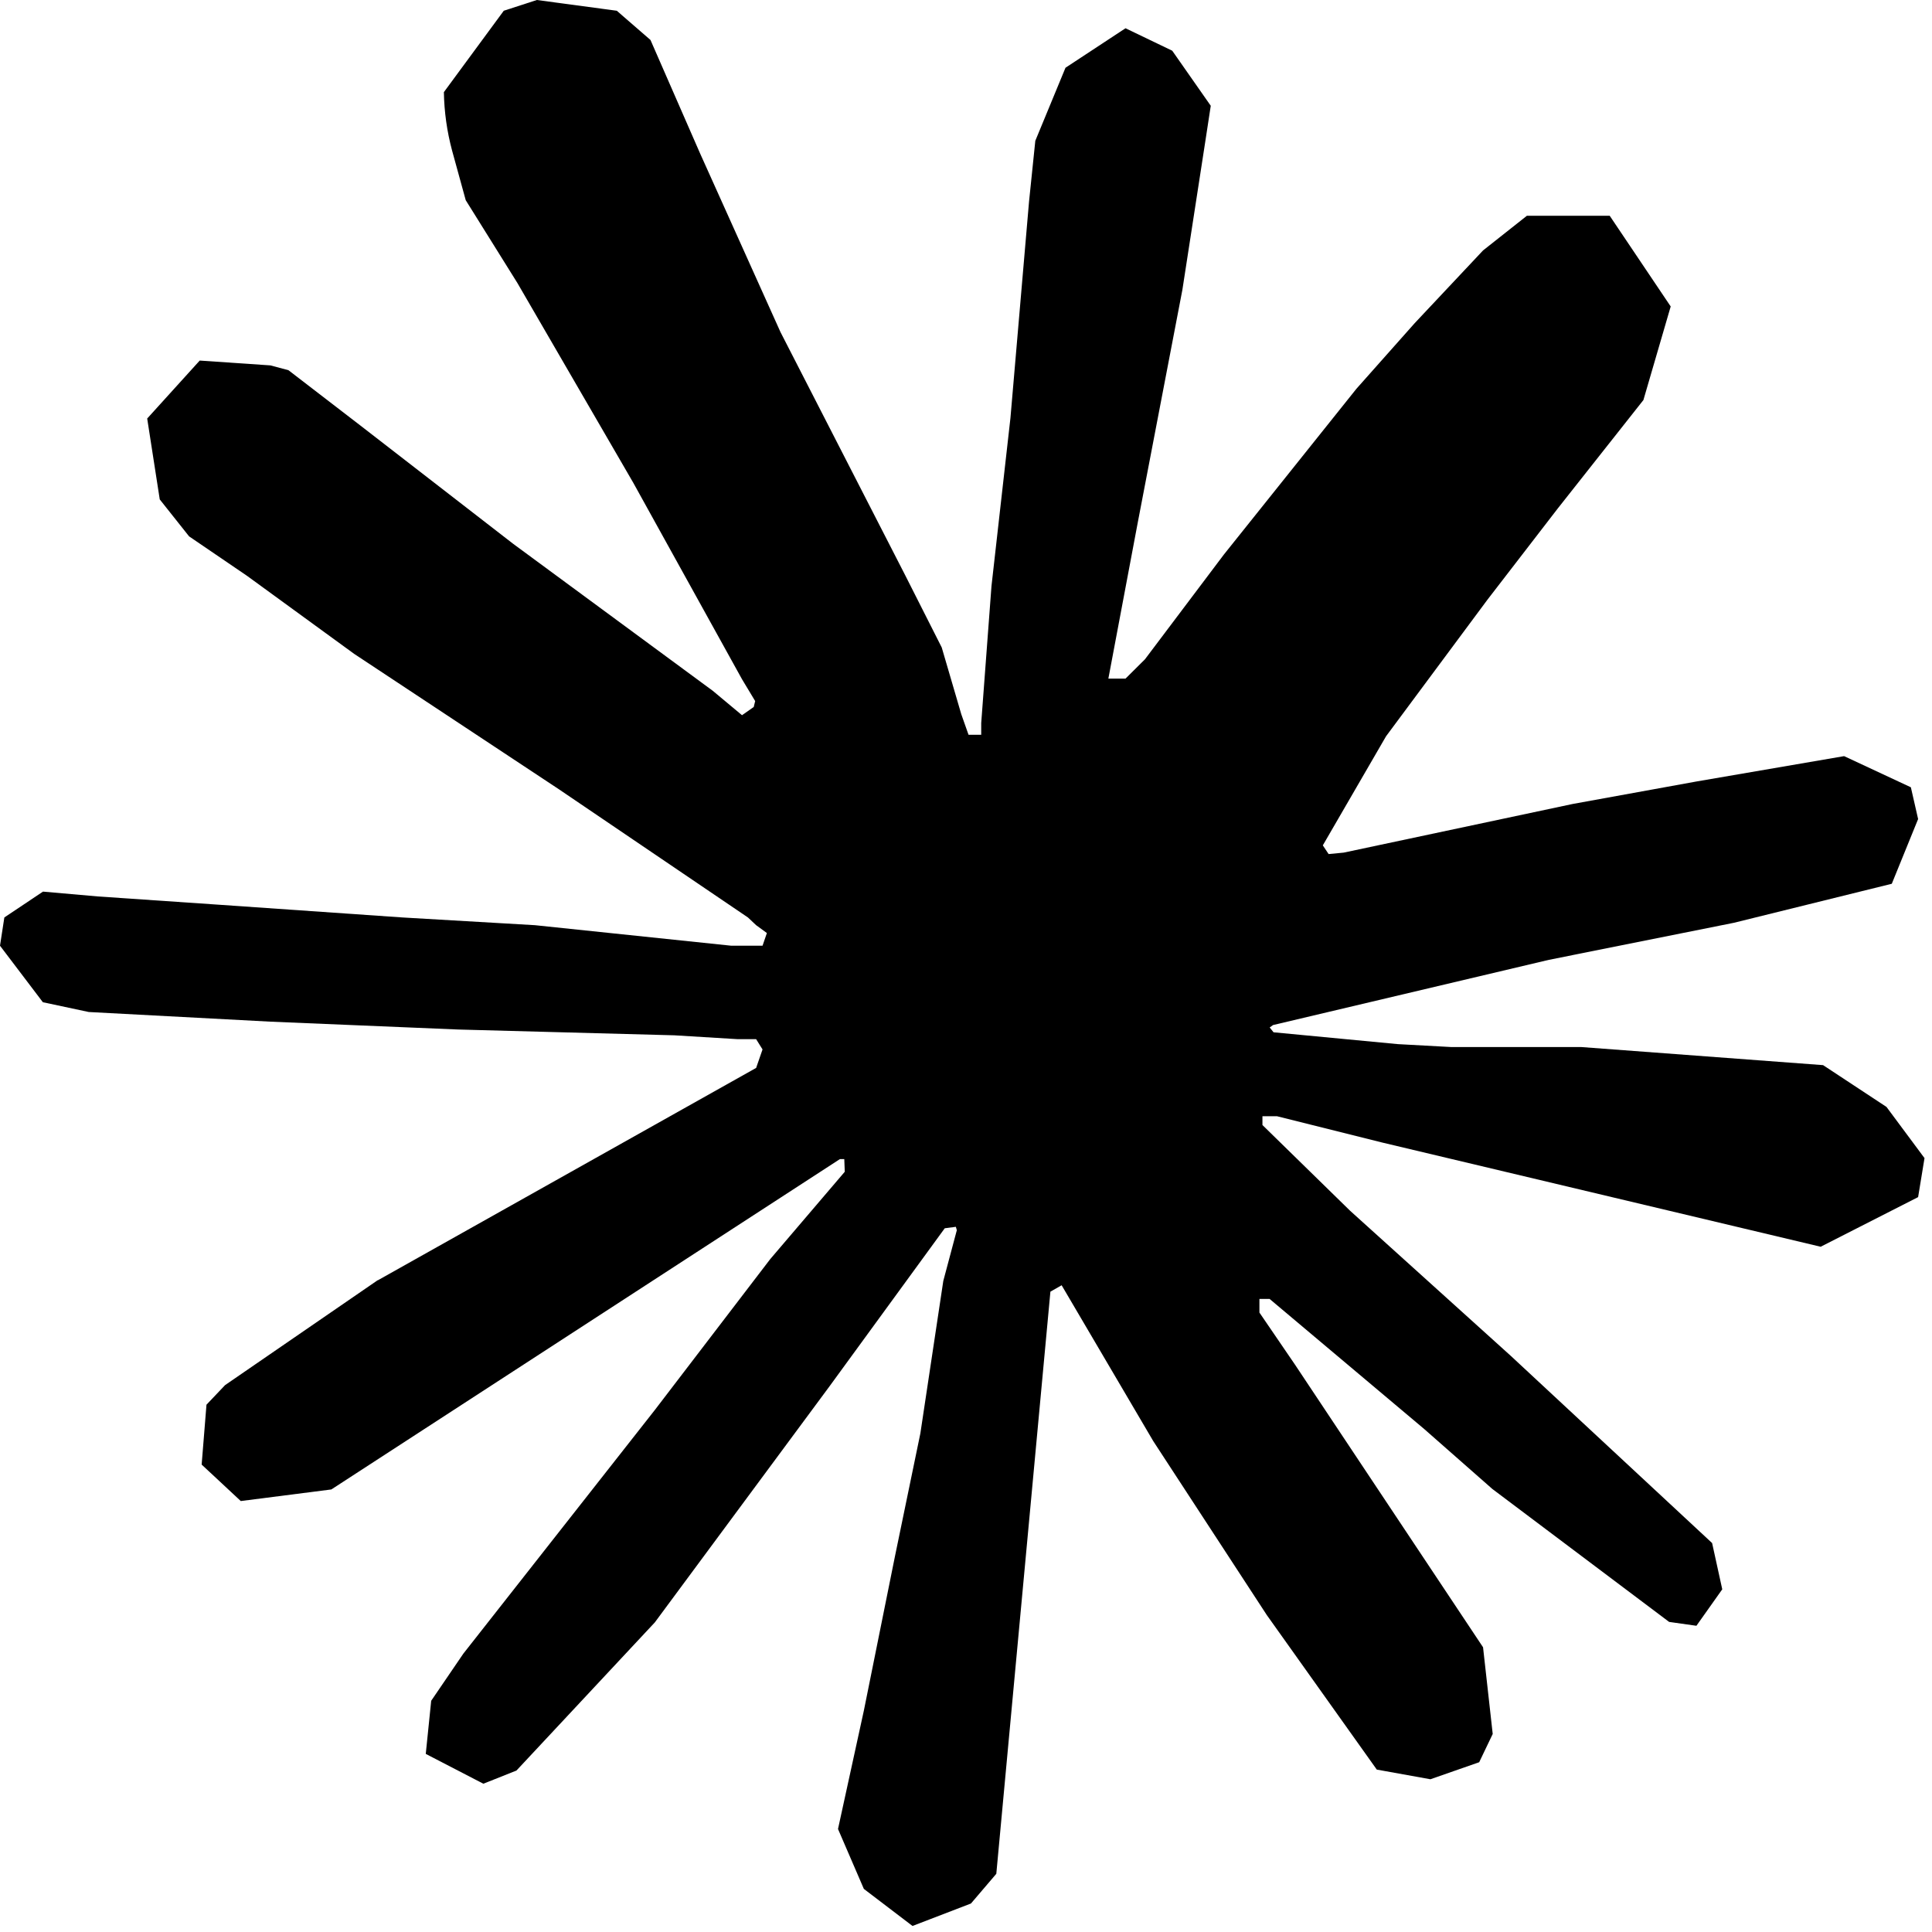
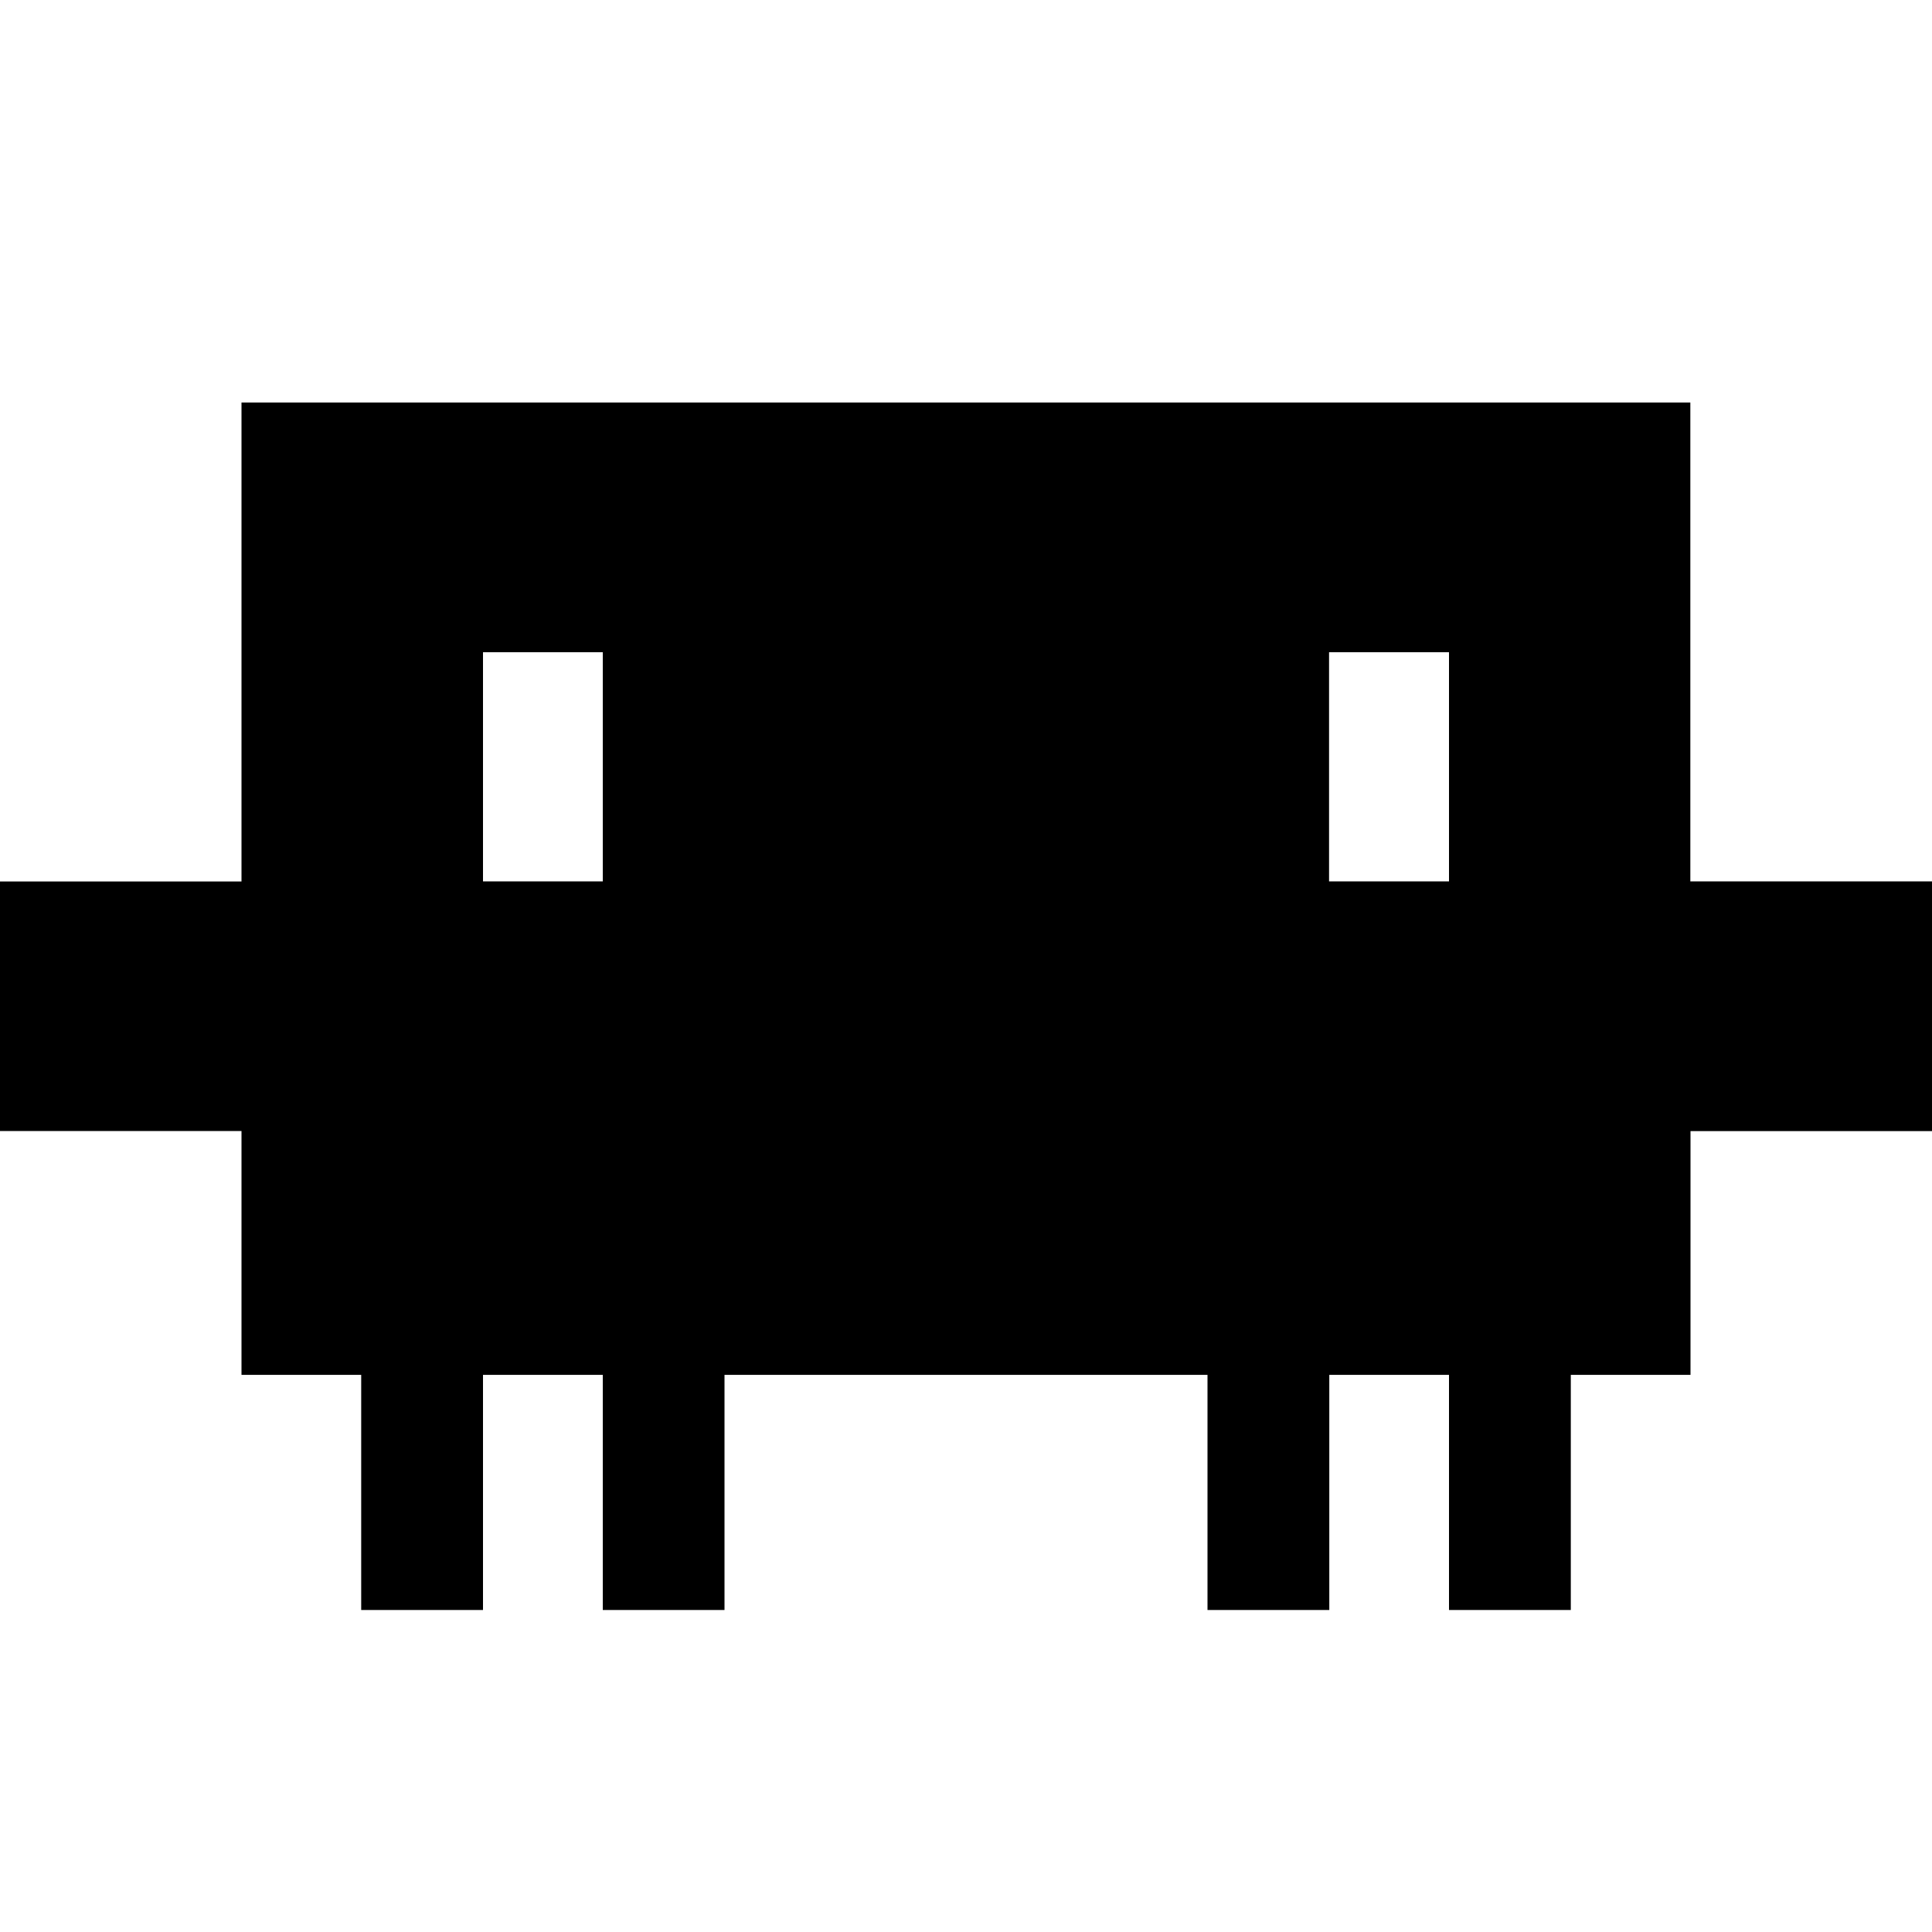
- <svg xmlns="http://www.w3.org/2000/svg" width="16" height="16" fill="currentColor" class="bi bi-claude" viewBox="0 0 16 16">
-   <path d="m3.127 10.604 3.135-1.76.053-.153-.053-.085H6.11l-.525-.032-1.791-.048-1.554-.065-1.505-.08-.38-.081L0 7.832l.036-.234.32-.214.455.04 1.009.069 1.513.105 1.097.064 1.626.17h.259l.036-.105-.089-.065-.068-.064-1.566-1.062-1.695-1.121-.887-.646-.48-.327-.243-.306-.104-.67.435-.48.585.04.15.04.593.456 1.267.981 1.654 1.218.242.202.097-.068.012-.049-.109-.181-.9-1.626-.96-1.655-.428-.686-.113-.411a2 2 0 0 1-.068-.484l.496-.674L4.446 0l.662.089.279.242.411.94.666 1.48 1.033 2.014.302.597.162.553.06.17h.105v-.097l.085-1.134.157-1.392.154-1.792.052-.504.25-.605.497-.327.387.186.319.456-.045.294-.19 1.23-.37 1.93-.243 1.29h.142l.161-.16.654-.868 1.097-1.372.484-.545.565-.601.363-.287h.686l.505.751-.226.775-.707.895-.585.759-.839 1.13-.524.904.048.072.125-.012 1.897-.403 1.024-.186 1.223-.21.553.258.06.263-.218.536-1.307.323-1.533.307-2.284.54-.028.02.032.04 1.029.098.44.024h1.077l2.005.15.525.346.315.424-.053.323-.807.411-3.631-.863-.872-.218h-.12v.073l.726.71 1.331 1.202 1.667 1.55.084.383-.214.302-.226-.032-1.464-1.101-.565-.497-1.28-1.077h-.084v.113l.295.432 1.557 2.34.08.718-.112.234-.404.141-.444-.08-.911-1.28-.94-1.44-.759-1.291-.093.053-.448 4.821-.21.246-.484.186-.403-.307-.214-.496.214-.98.258-1.28.21-1.016.19-1.263.112-.42-.008-.028-.092.012-.953 1.307-1.448 1.957-1.146 1.227-.274.109-.477-.247.045-.44.266-.39 1.586-2.018.956-1.25.617-.723-.004-.105h-.036l-4.212 2.736-.75.096-.324-.302.04-.496.154-.162 1.267-.871z" />
+ <svg xmlns="http://www.w3.org/2000/svg" width="16" height="16" fill="currentColor" viewBox="0 0 24 24">
+   <path fill-rule="evenodd" clip-rule="evenodd" d="M20.998 10.949H24v3.102h-3v3.028h-1.487V20H18v-2.921h-1.487V20H15v-2.921H9V20H7.488v-2.921H6V20H4.487v-2.921H3V14.05H0V10.95h3V5h17.998v5.949zM6 10.949h1.488V8.102H6v2.847zm10.51 0H18V8.102h-1.49v2.847z" />
</svg>
